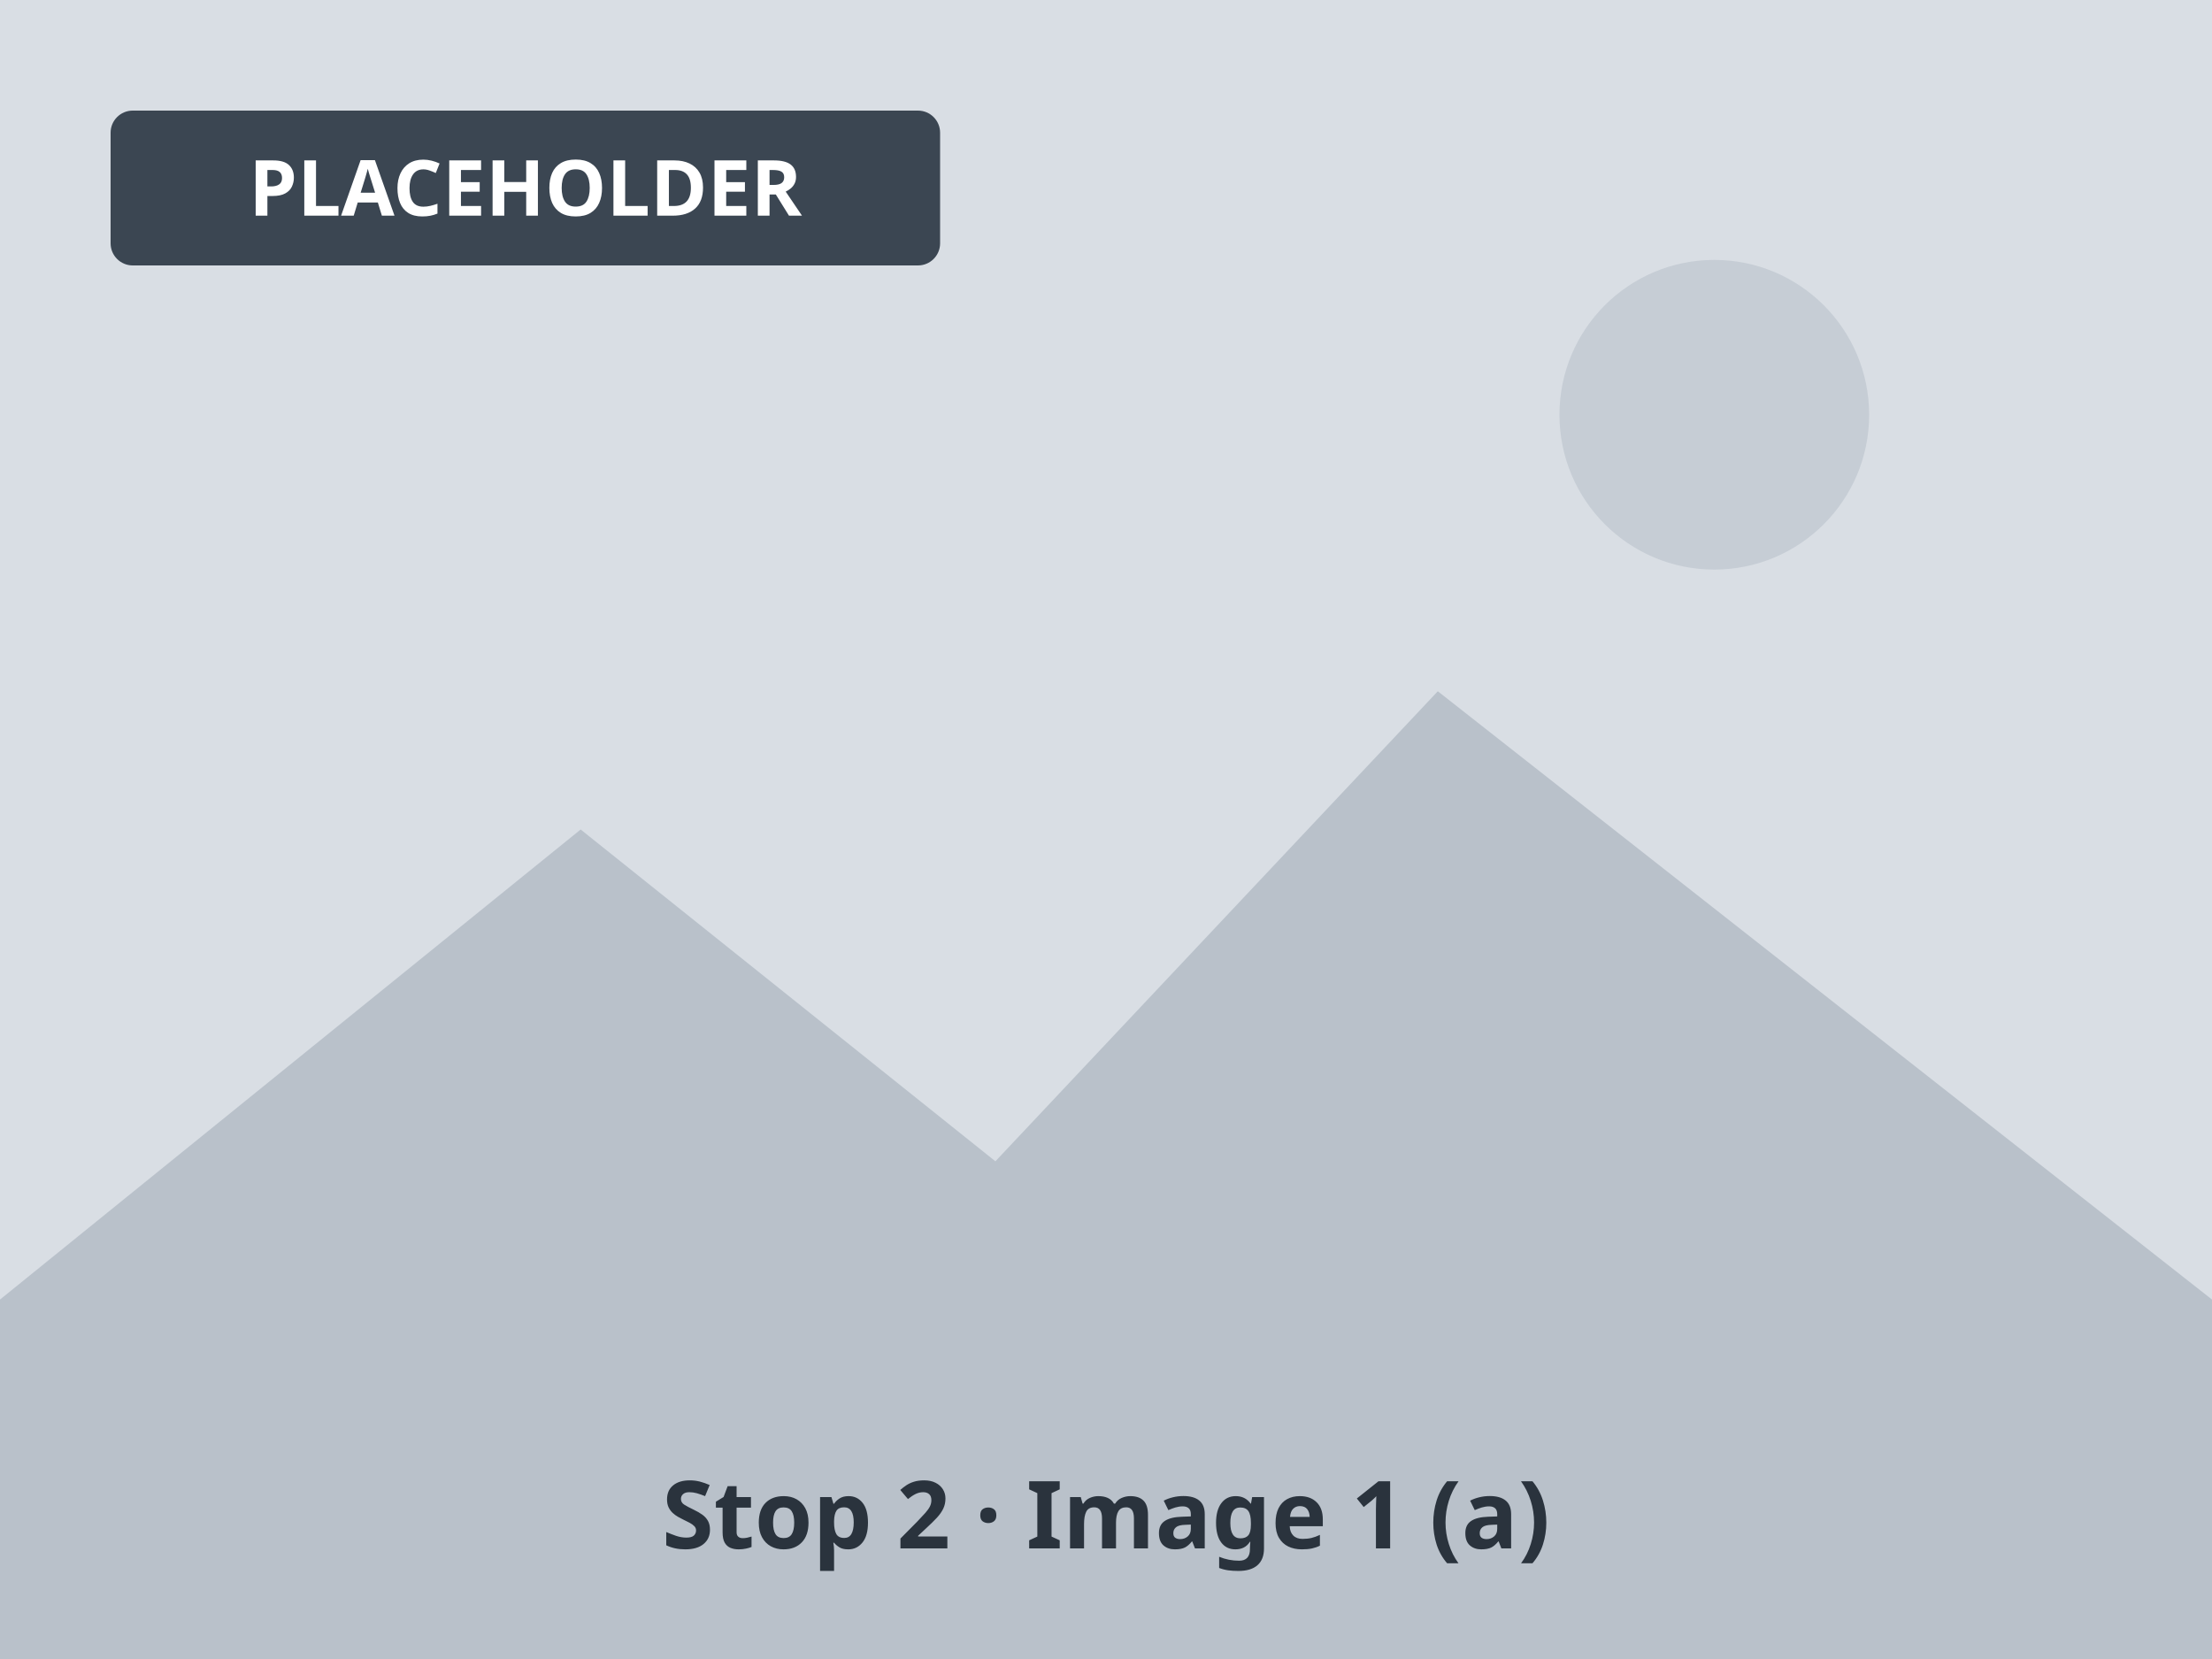
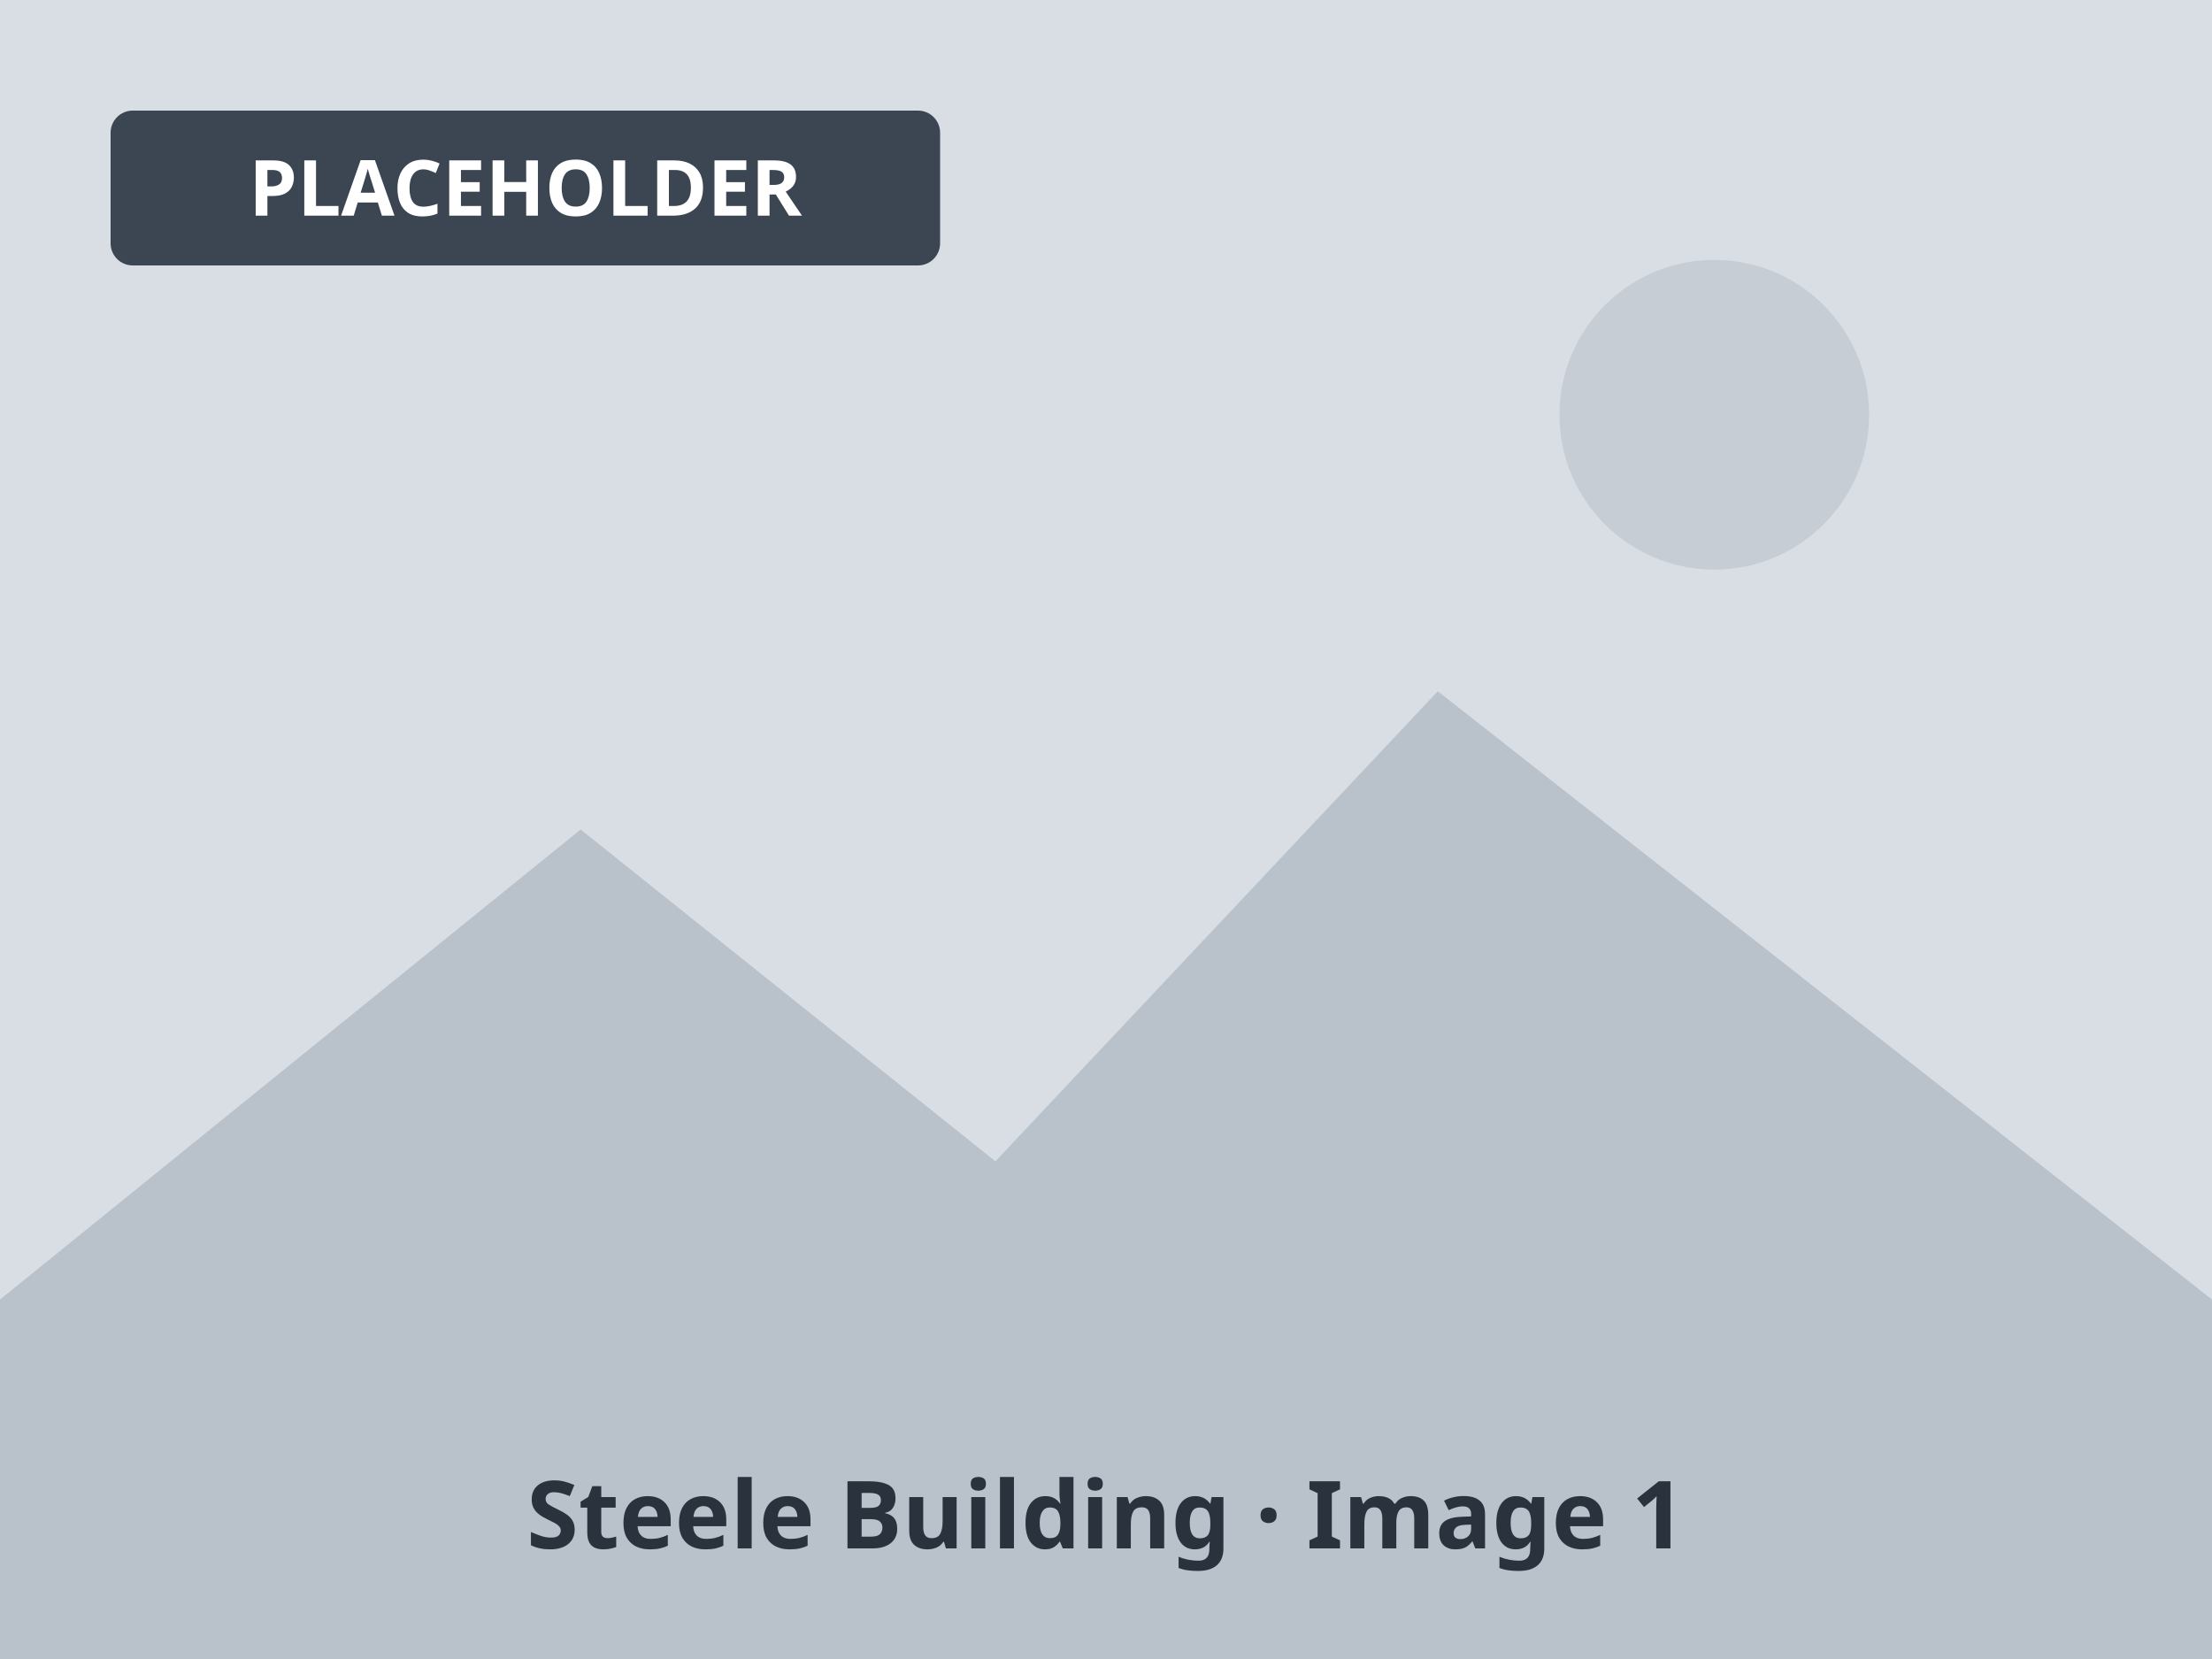
- <svg xmlns="http://www.w3.org/2000/svg" viewBox="0 0 800 600" role="img" aria-label="Placeholder image 1 for stop 2">
+ <svg xmlns="http://www.w3.org/2000/svg" viewBox="0 0 800 600" role="img" aria-label="Placeholder image 1 for Steele Building">
  <rect width="800" height="600" fill="#d9dee4" />
  <path d="M0 470 L210 300 L360 420 L520 250 L800 470 V600 H0 Z" fill="#b9c1ca" />
  <circle cx="620" cy="150" r="56" fill="#c6cdd5" />
  <rect x="40" y="40" width="300" height="56" rx="8" fill="#3b4652" />
  <text x="190" y="78" font-family="system-ui, sans-serif" font-size="28" font-weight="700" fill="#ffffff" text-anchor="middle">PLACEHOLDER</text>
-   <text x="400" y="560" font-family="system-ui, sans-serif" font-size="34" font-weight="600" fill="#2a333d" text-anchor="middle">Stop 2 · Image 1 (a)</text>
+   <text x="400" y="560" font-family="system-ui, sans-serif" font-size="34" font-weight="600" fill="#2a333d" text-anchor="middle">Steele Building · Image 1</text>
</svg>
